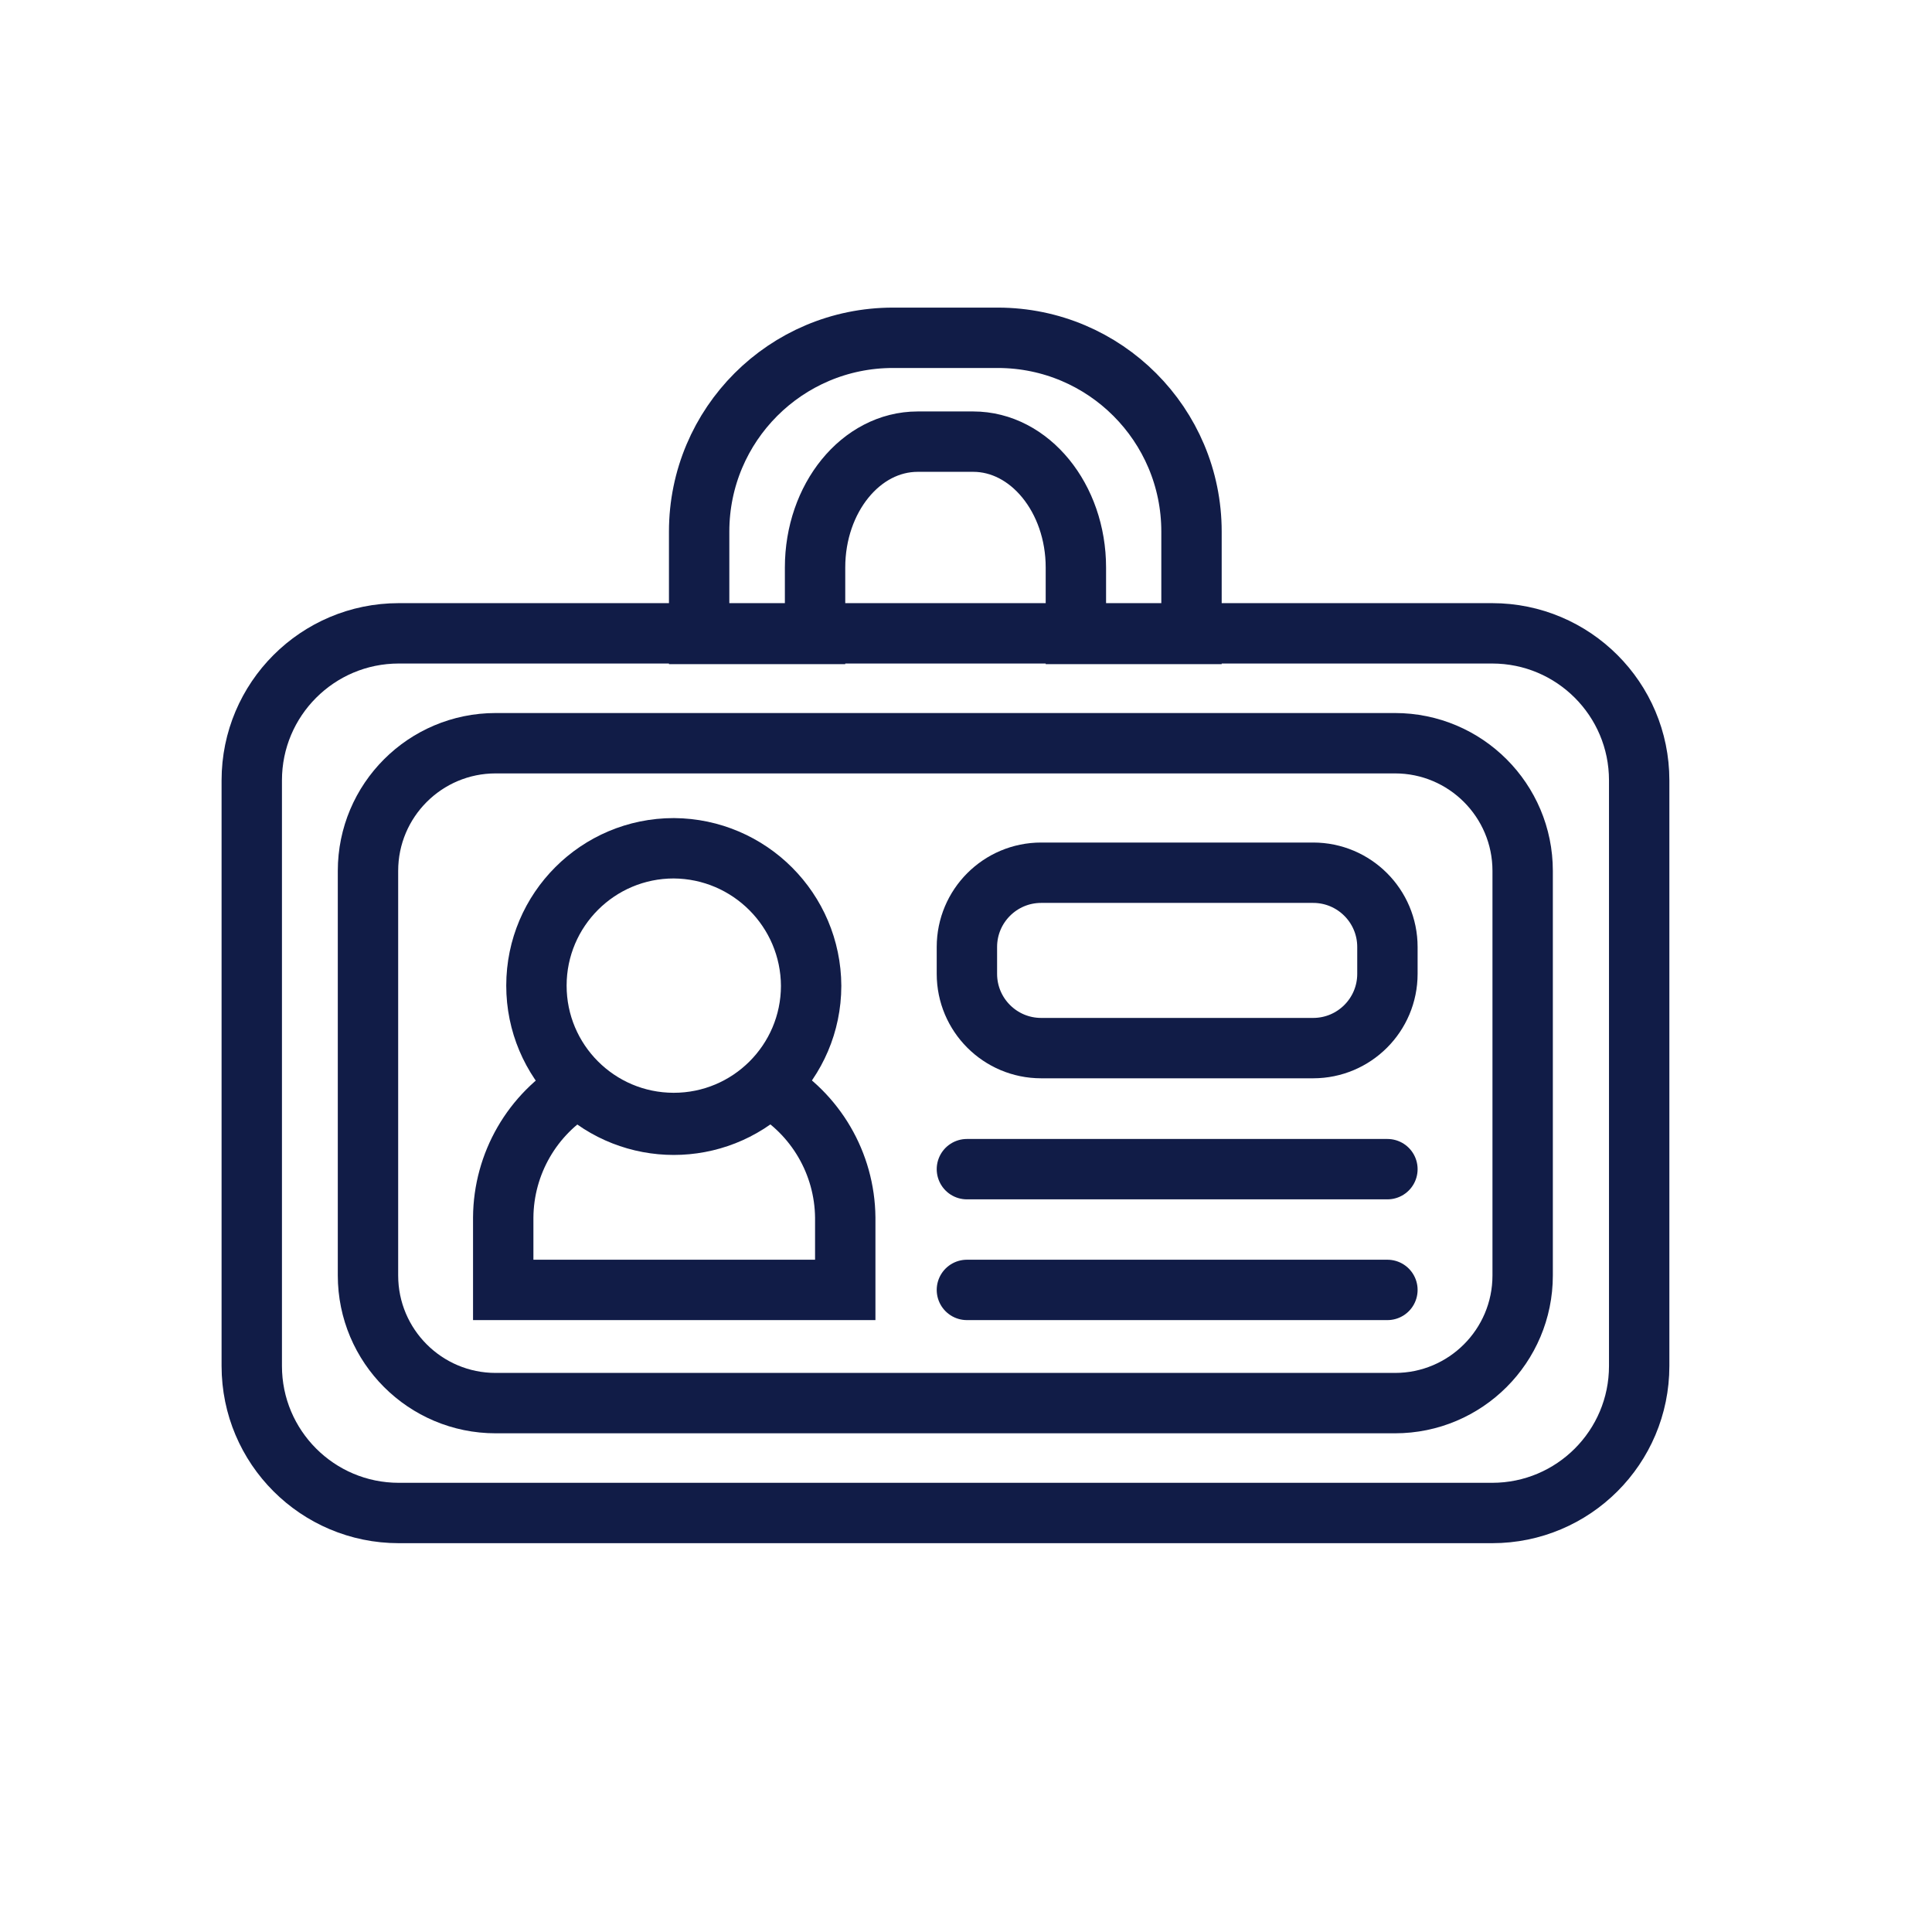
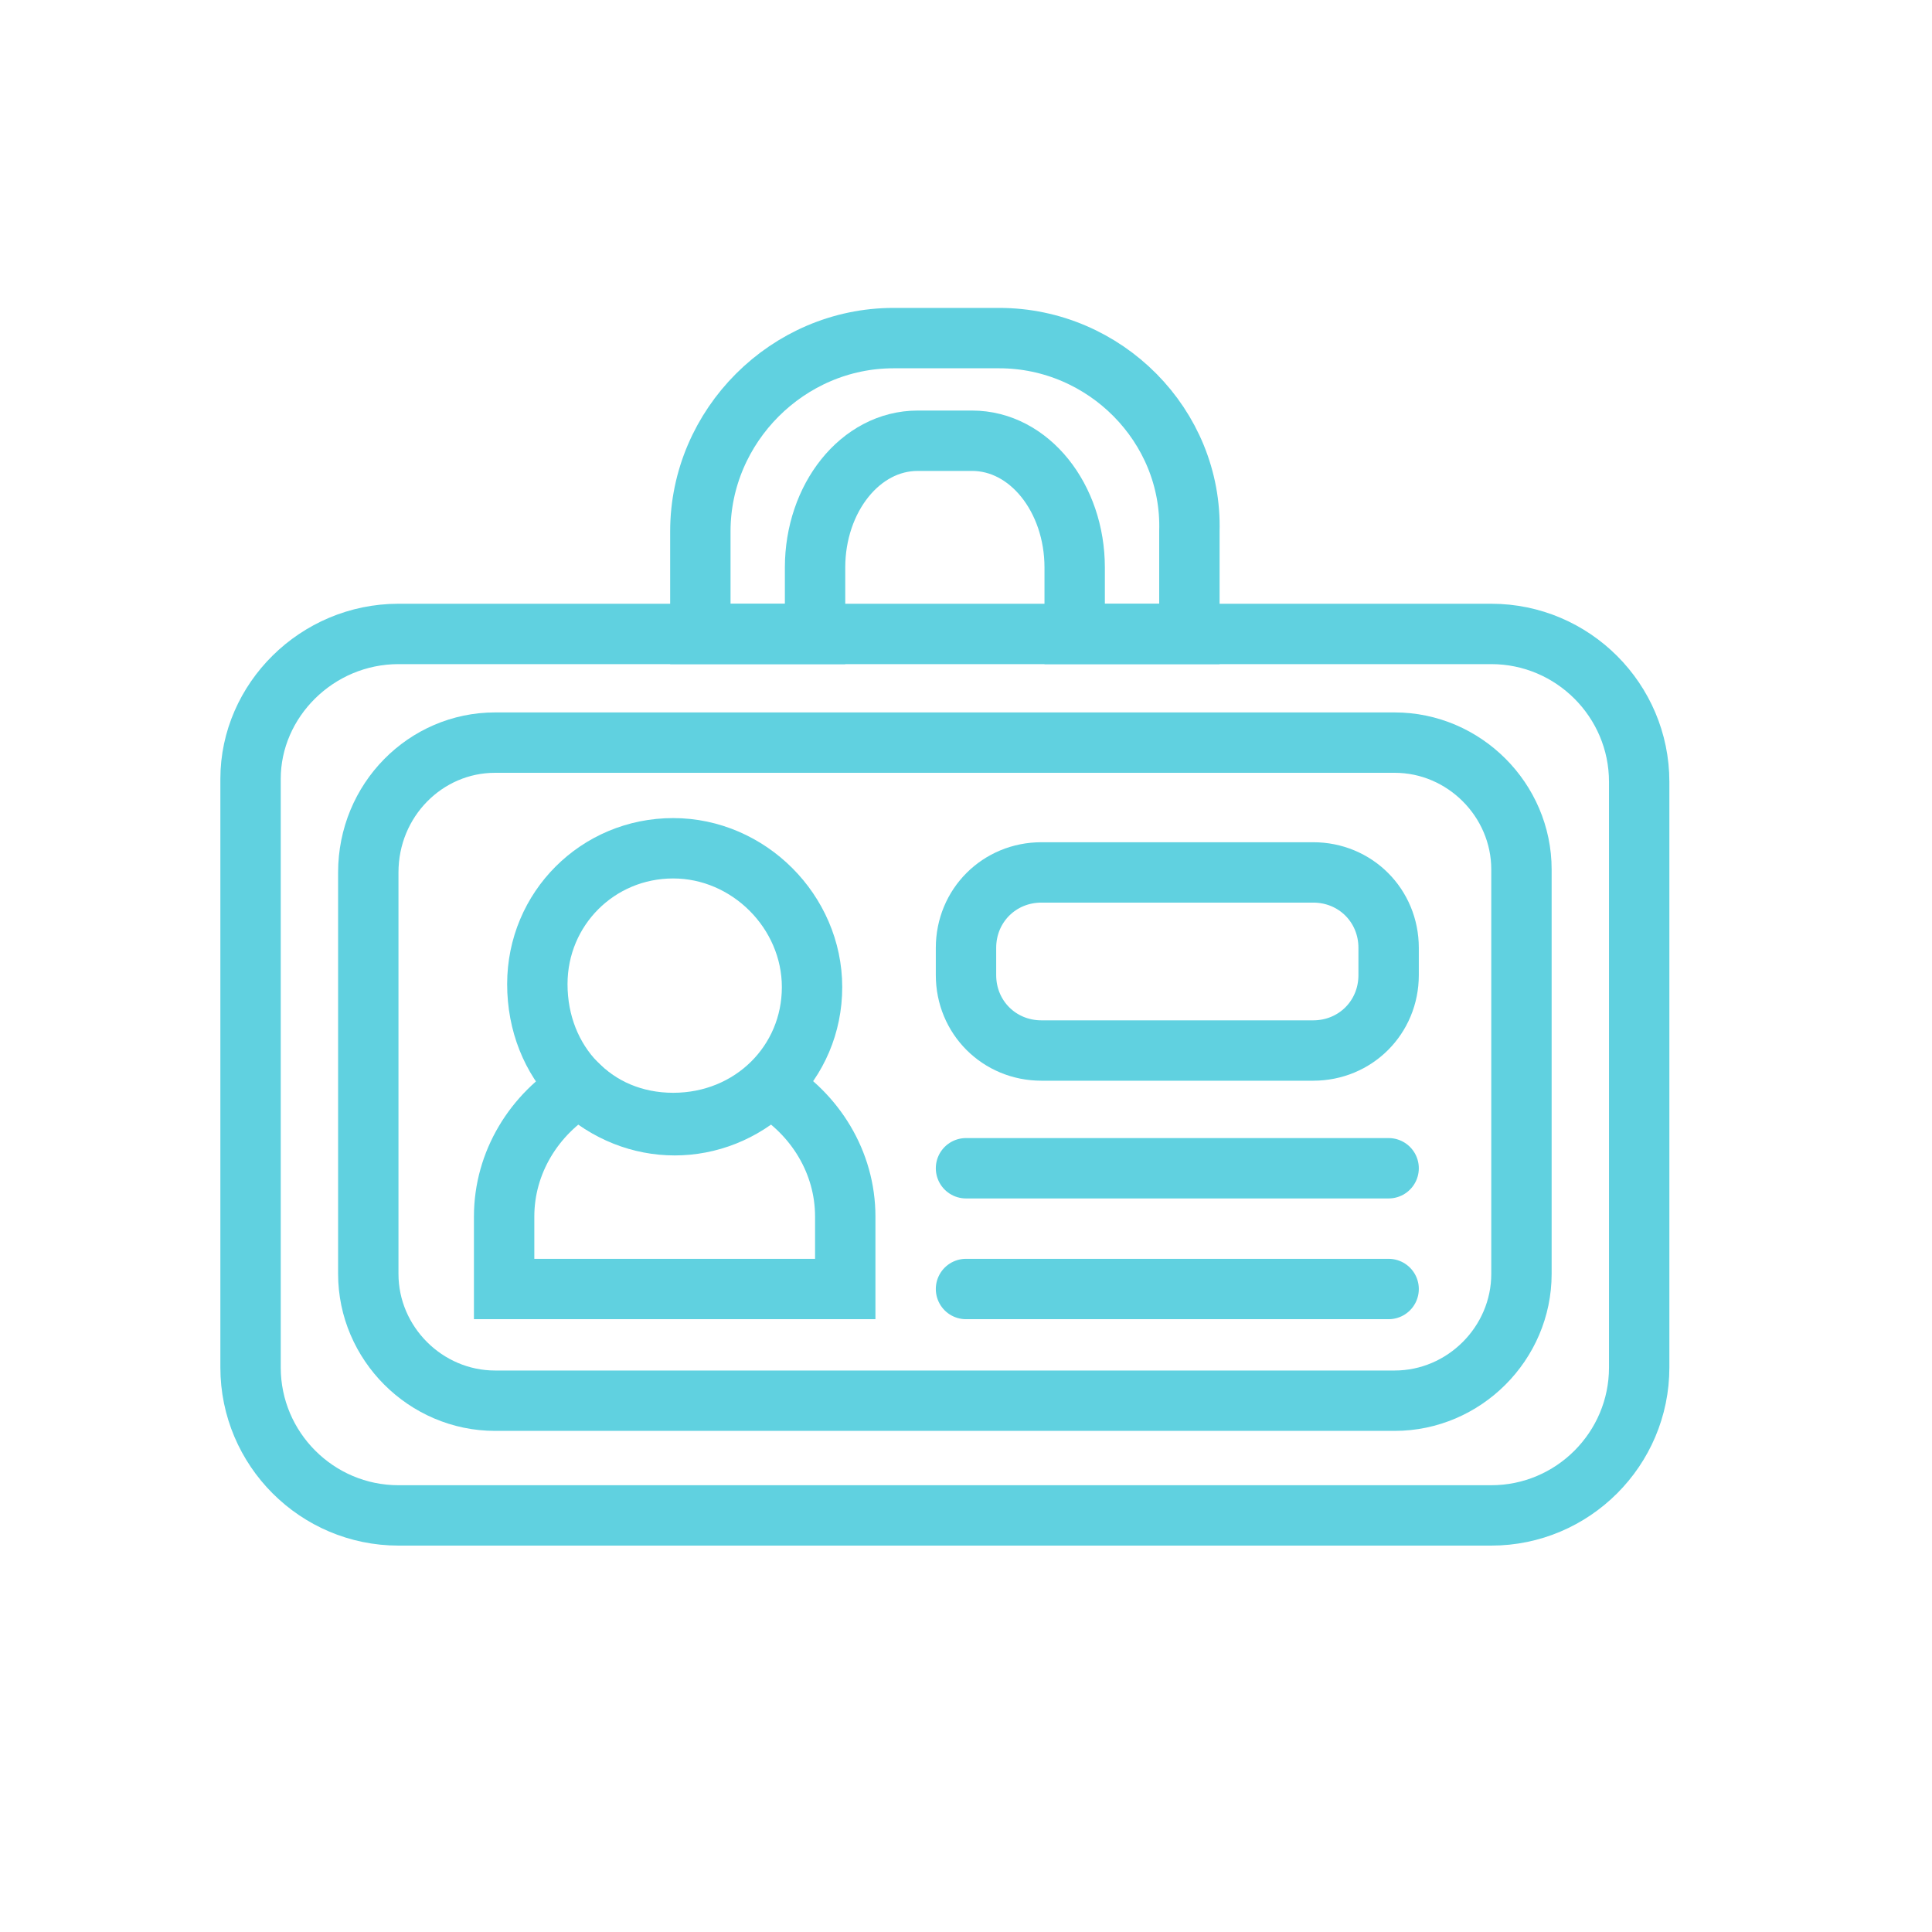
- <svg xmlns="http://www.w3.org/2000/svg" id="Layer_1" data-name="Layer 1" viewBox="0 0 64 64">
-   <defs>
-     <style>.cls-1,.cls-2{fill:none;stroke:#111c47;stroke-miterlimit:10;stroke-width:2px;}.cls-1{stroke-linecap:round;}</style>
-   </defs>
+ <svg xmlns="http://www.w3.org/2000/svg" version="1.1" id="Layer_1" x="0px" y="0px" viewBox="0 0 64 64" style="enable-background:new 0 0 64 64;" xml:space="preserve">
+   <style type="text/css">
+ 	.st0{fill:none;stroke:#60D1E0;stroke-width:2;stroke-linecap:round;stroke-miterlimit:10;}
+ 	.st1{fill:none;stroke:#60D1E0;stroke-width:2;stroke-miterlimit:10;}
+ </style>
  <g id="Line">
-     <rect class="cls-1" x="8.34" y="20.98" width="45.96" height="29.14" rx="4.87" />
-     <rect class="cls-2" x="12.19" y="24.62" width="38.25" height="21.86" rx="4.23" />
-     <path class="cls-1" d="M28,40.33v2.4H16.67v-2.4A5.06,5.06,0,0,1,19.17,36a4.57,4.57,0,0,0,6.3,0A5.06,5.06,0,0,1,28,40.33Z" />
-     <path class="cls-2" d="M26.87,32.66a4.55,4.55,0,1,1-4.55-4.56A4.58,4.58,0,0,1,26.87,32.66Z" />
-     <rect class="cls-1" x="32.03" y="28.91" width="13.93" height="5.81" rx="2.46" />
-     <line class="cls-1" x1="32.03" y1="38.73" x2="45.96" y2="38.73" />
-     <line class="cls-1" x1="32.03" y1="42.73" x2="45.96" y2="42.73" />
-     <path class="cls-1" d="M33.06,11.19H29.58a6.42,6.42,0,0,0-6.42,6.42V21H27V18.8c0-2.3,1.52-4.17,3.4-4.17h1.84c1.87,0,3.4,1.87,3.4,4.17V21h3.83V17.61A6.42,6.42,0,0,0,33.06,11.19Z" />
+     <path class="st0" d="M13.2,21h36.2c2.7,0,4.9,2.2,4.9,4.9v19.4c0,2.7-2.2,4.9-4.9,4.9H13.2c-2.7,0-4.9-2.2-4.9-4.9V25.8   C8.3,23.2,10.5,21,13.2,21z" />
+     <path class="st1" d="M16.4,24.6h29.8c2.3,0,4.2,1.9,4.2,4.2v13.4c0,2.3-1.9,4.2-4.2,4.2H16.4c-2.3,0-4.2-1.9-4.2-4.2V28.9   C12.2,26.5,14.1,24.6,16.4,24.6z" />
+     <path class="st0" d="M28,40.3v2.4H16.7v-2.4c0-1.8,1-3.4,2.5-4.3c1.8,1.7,4.5,1.7,6.3,0C27,36.9,28,38.5,28,40.3z" />
+     <path class="st1" d="M26.9,32.7c0,2.5-2,4.5-4.6,4.5s-4.5-2-4.5-4.6c0-2.5,2-4.5,4.5-4.5C24.8,28.1,26.9,30.2,26.9,32.7z" />
+     <path class="st0" d="M34.5,28.9h9c1.4,0,2.5,1.1,2.5,2.5v0.9c0,1.4-1.1,2.5-2.5,2.5h-9c-1.4,0-2.5-1.1-2.5-2.5v-0.9   C32,30,33.1,28.9,34.5,28.9z" />
+     <line class="st0" x1="32" y1="38.7" x2="46" y2="38.7" />
+     <line class="st0" x1="32" y1="42.7" x2="46" y2="42.7" />
+     <path class="st0" d="M33.1,11.2h-3.5c-3.5,0-6.4,2.9-6.4,6.4c0,0,0,0,0,0V21H27v-2.2c0-2.3,1.5-4.2,3.4-4.2h1.8   c1.9,0,3.4,1.9,3.4,4.2V21h3.8v-3.4C39.5,14.1,36.6,11.2,33.1,11.2z" />
  </g>
</svg>
